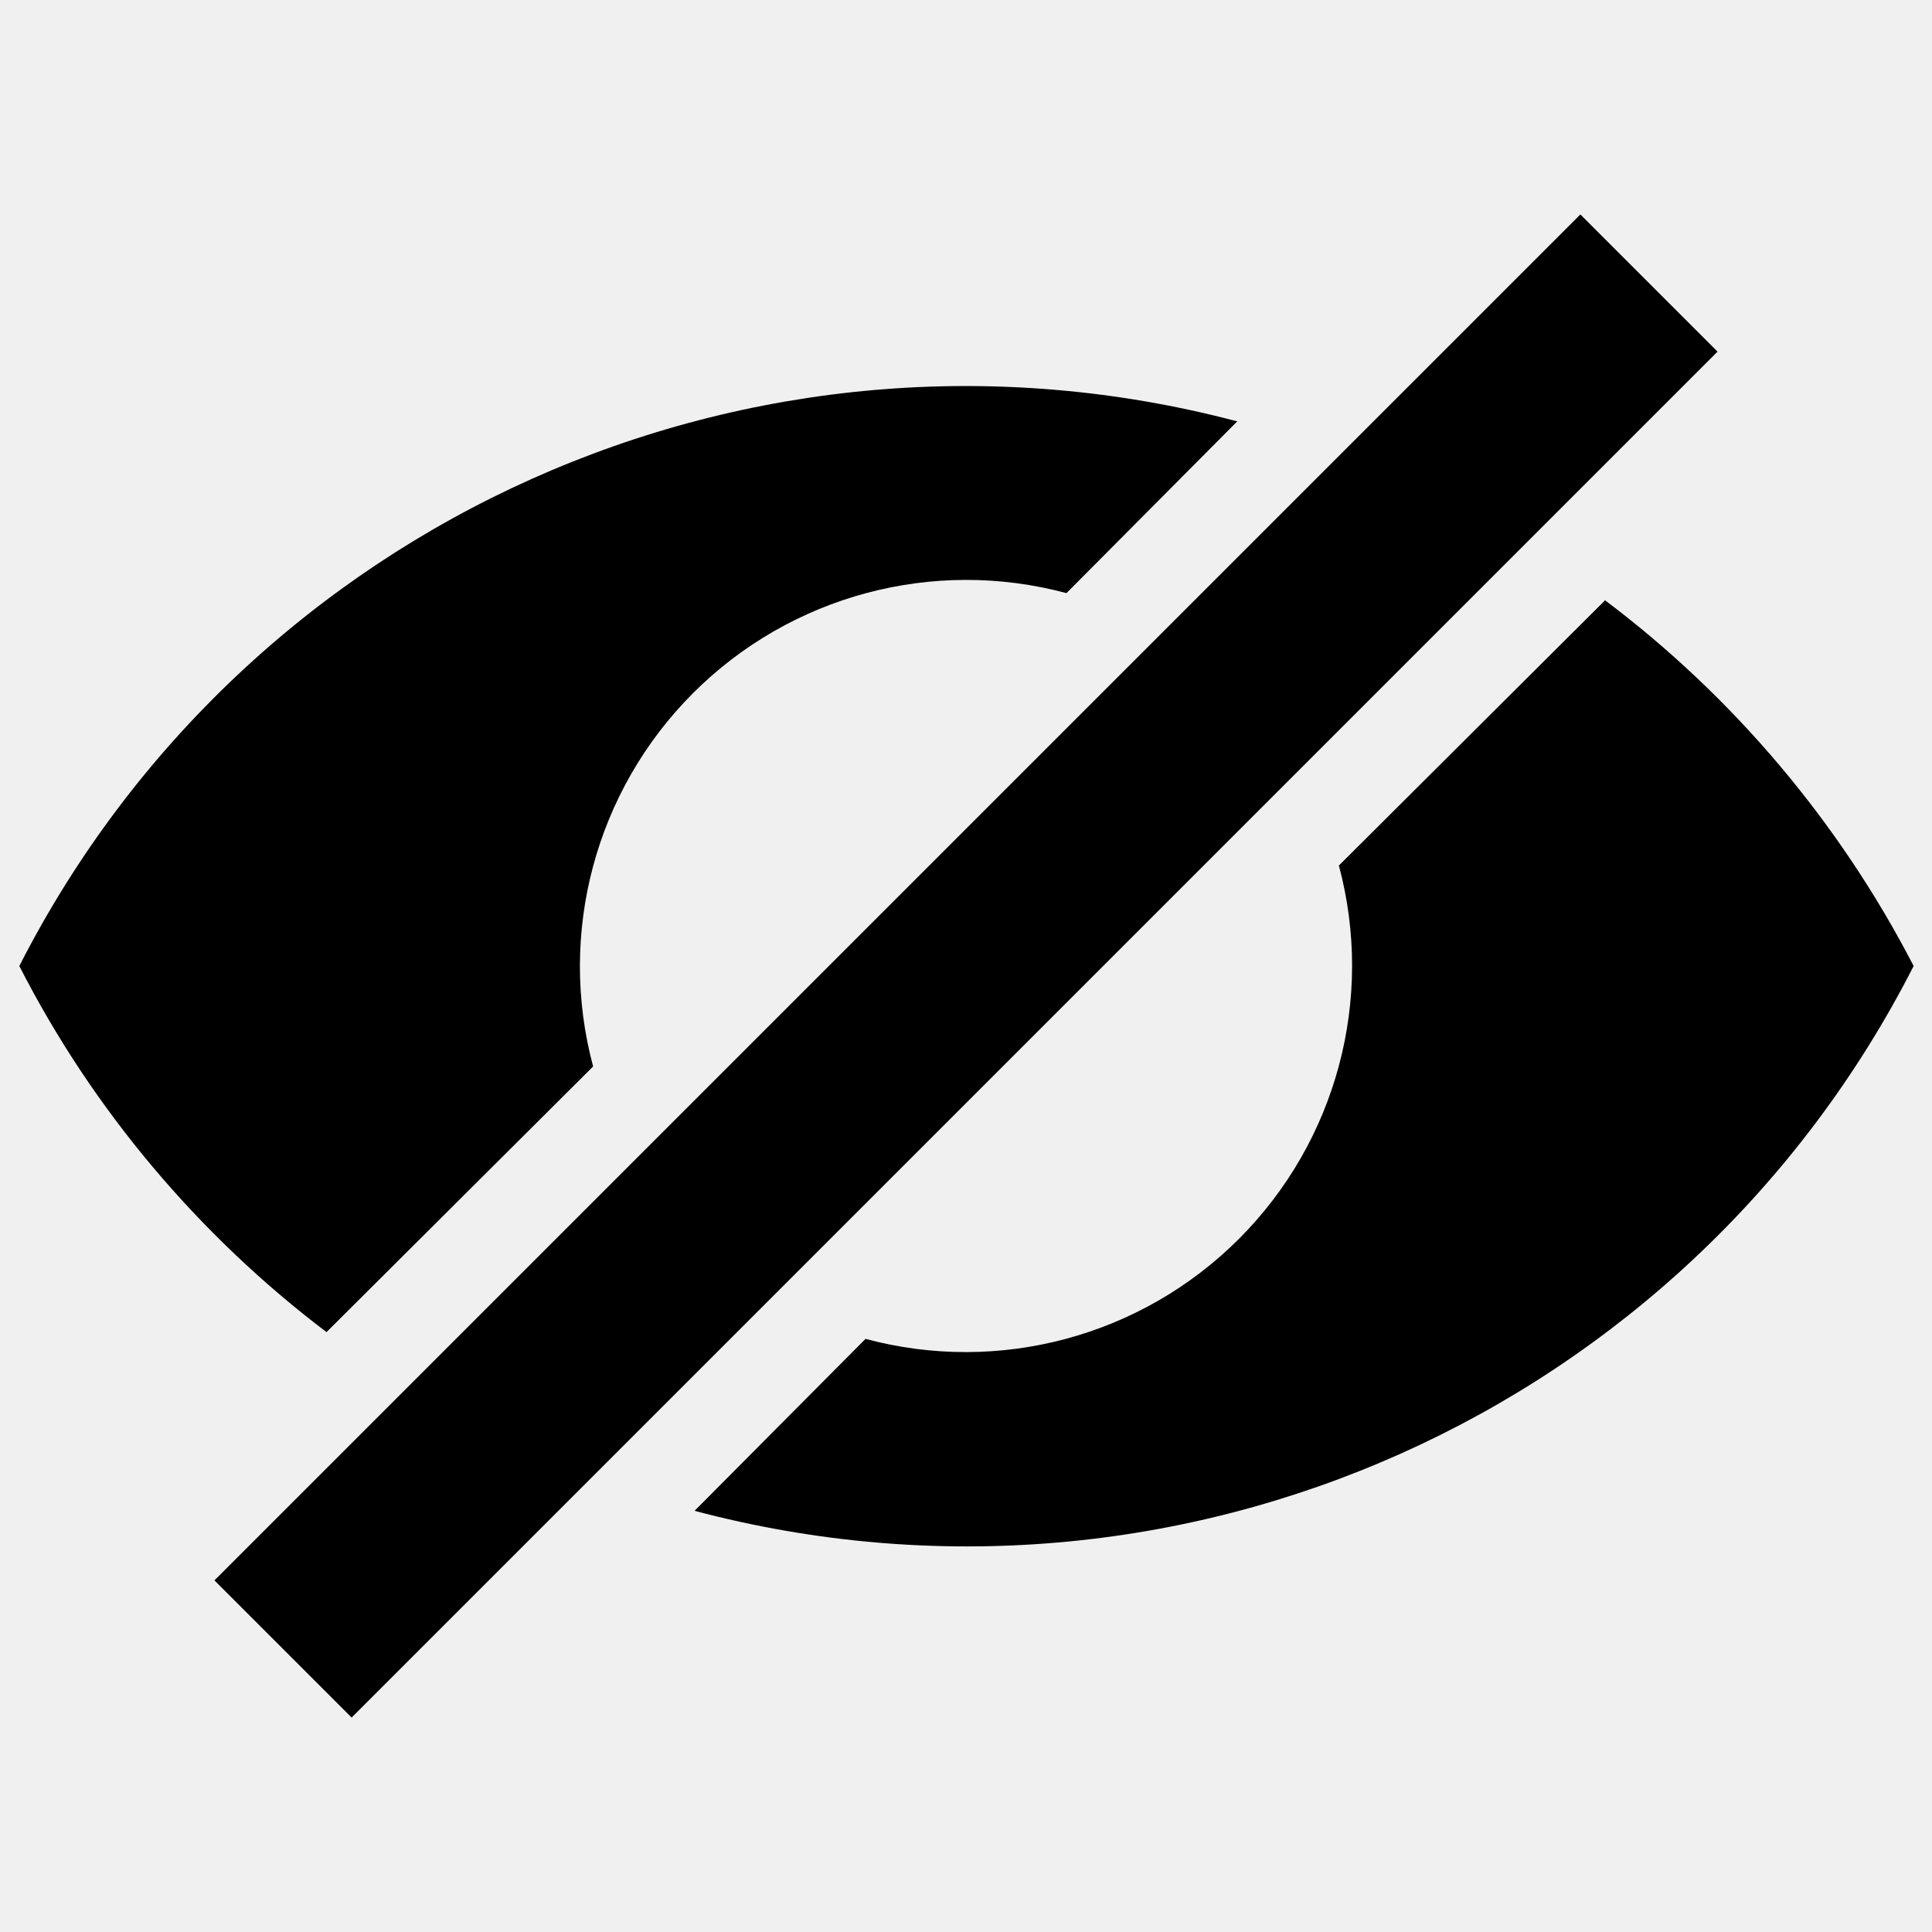
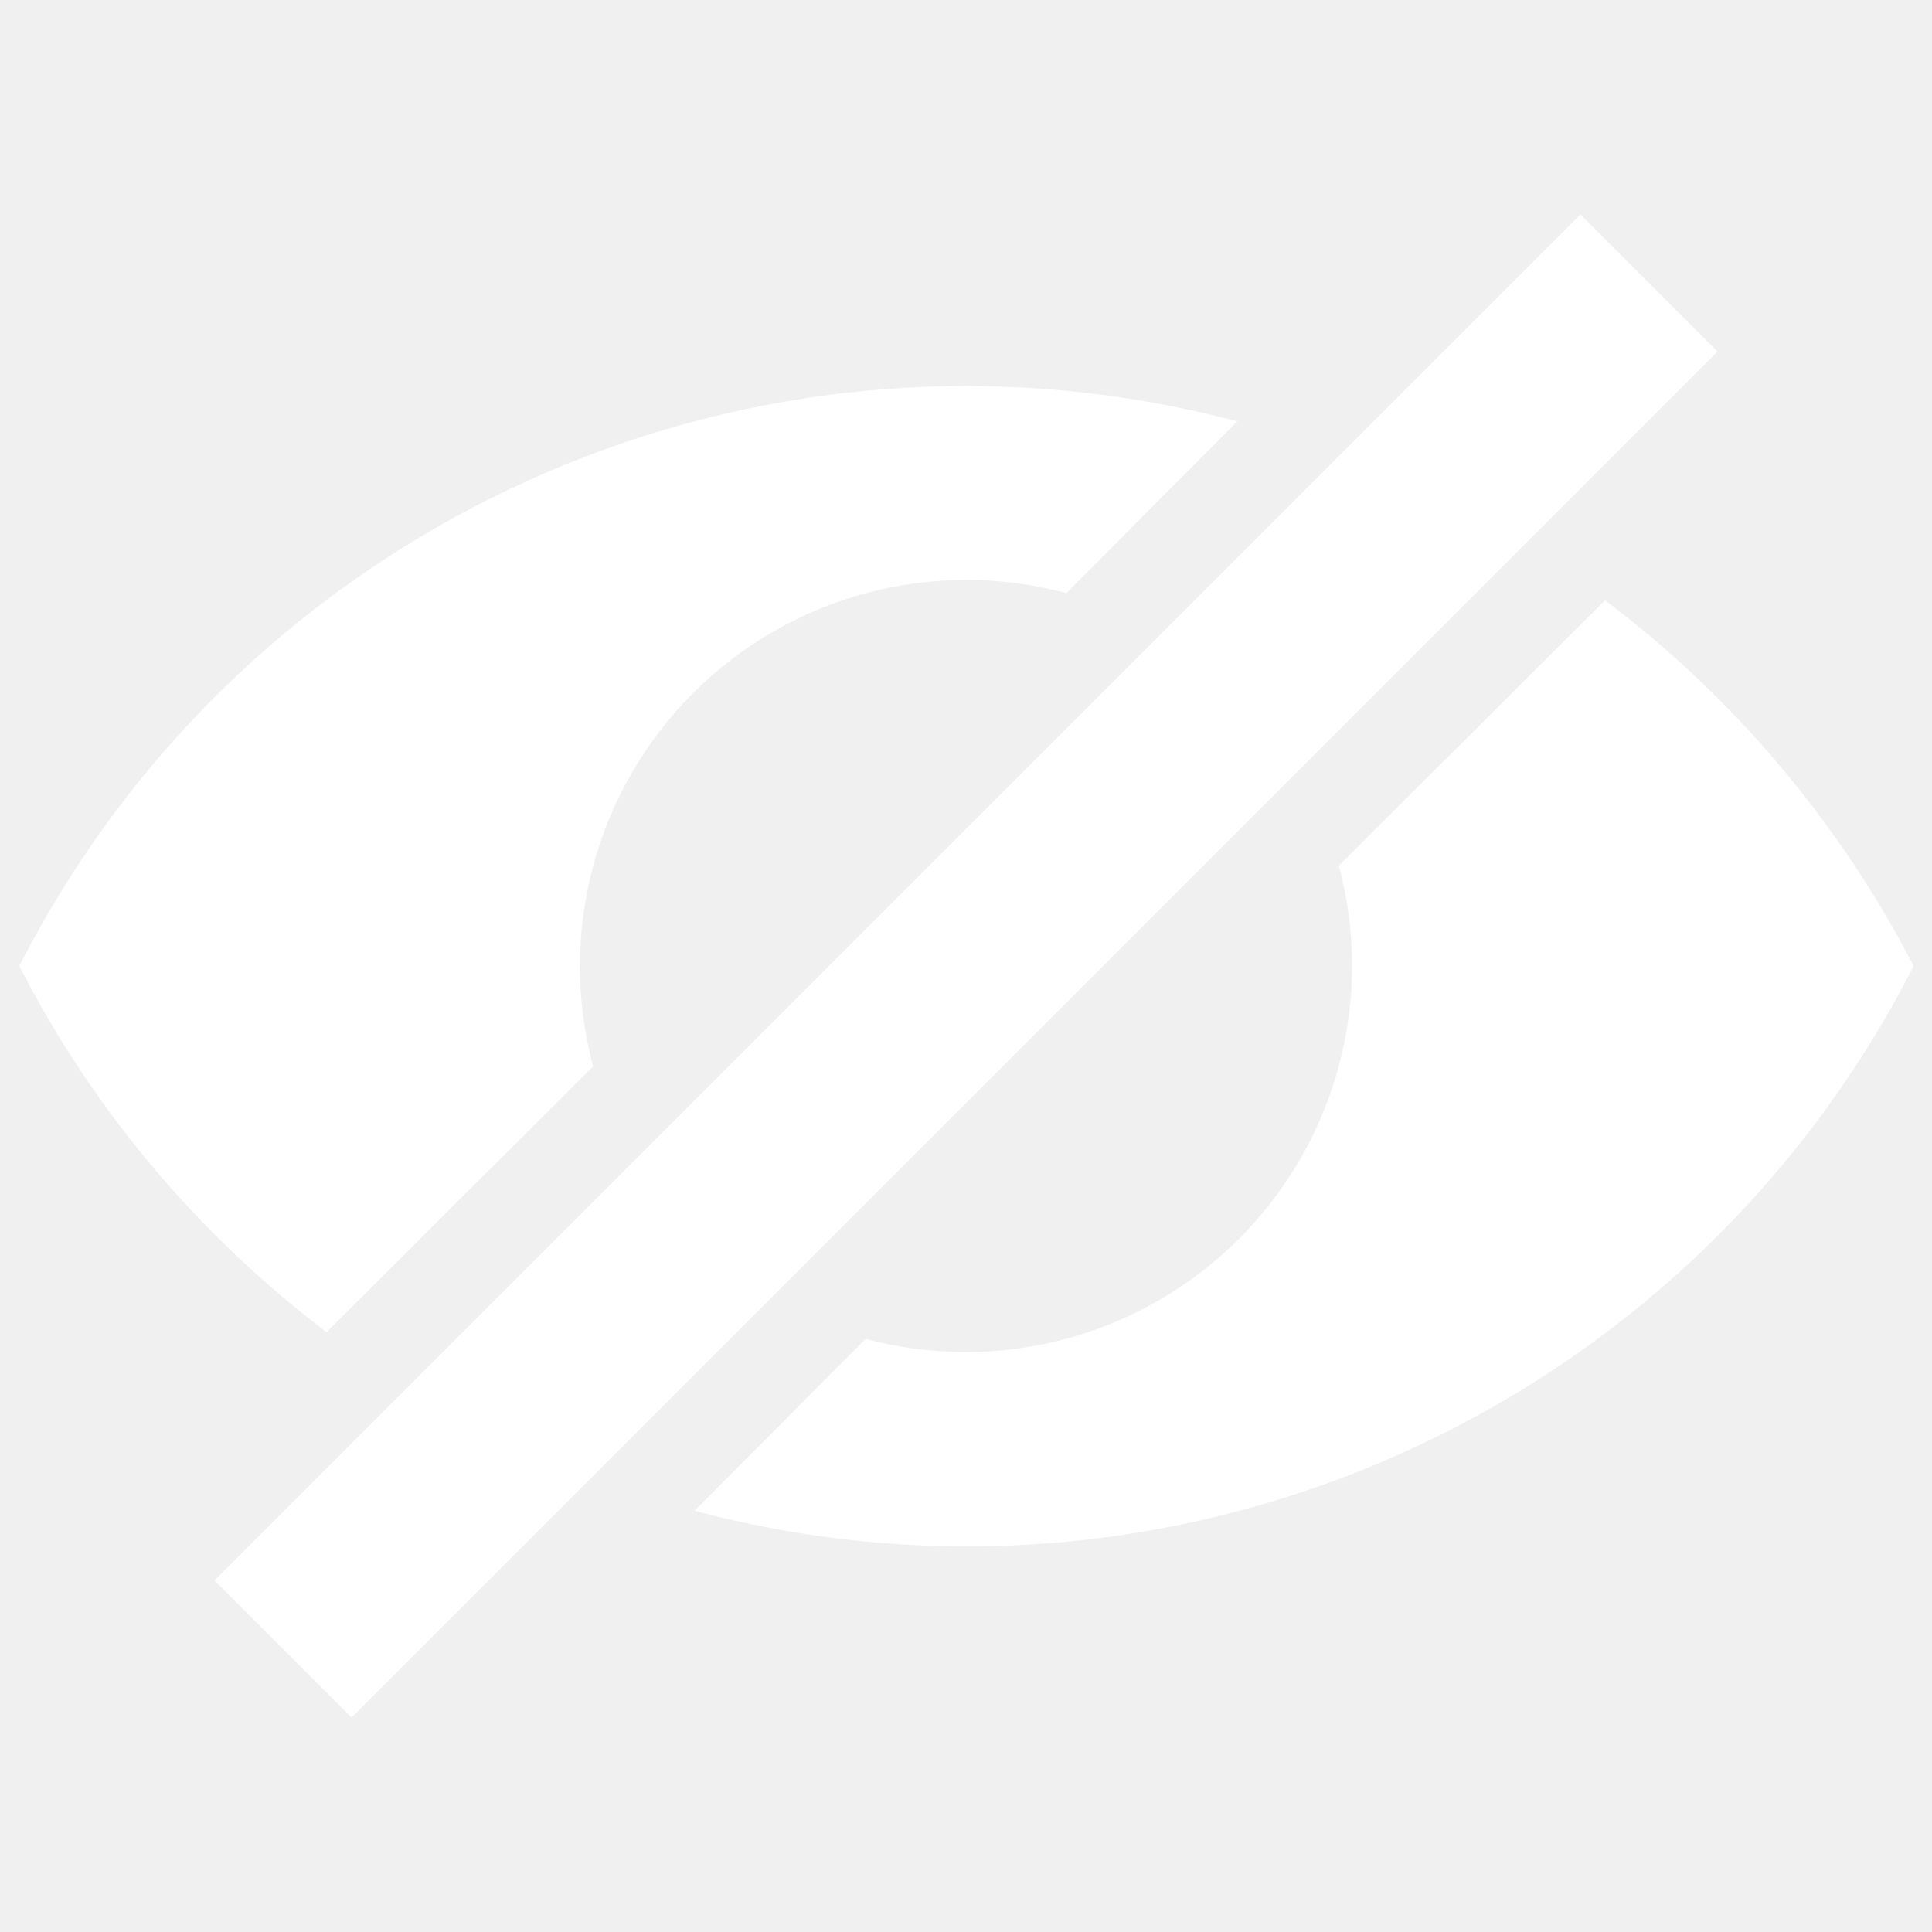
<svg xmlns="http://www.w3.org/2000/svg" viewBox="0 0 20 20">
-   <path d="M12.81 4.36l-1.77 1.78a4 4 0 0 0-4.9 4.9l-2.76 2.75C2.06 12.79.96 11.49.2 10a11 11 0 0 1 12.6-5.64zm3.8 1.85c1.33 1 2.43 2.3 3.2 3.79a11 11 0 0 1-12.62 5.64l1.77-1.78a4 4 0 0 0 4.9-4.9l2.76-2.75zm-.25-3.99l1.42 1.42L3.64 17.78l-1.42-1.42L16.36 2.22z" />
+   <path fill="#FFFFFF" d="M12.81 4.36l-1.77 1.78a4 4 0 0 0-4.9 4.9l-2.76 2.75C2.06 12.79.96 11.49.2 10a11 11 0 0 1 12.6-5.64zm3.8 1.85c1.33 1 2.43 2.3 3.2 3.79a11 11 0 0 1-12.62 5.64l1.77-1.78a4 4 0 0 0 4.9-4.9l2.76-2.75zm-.25-3.99l1.42 1.42L3.64 17.78l-1.42-1.42L16.36 2.22z" />
</svg>
